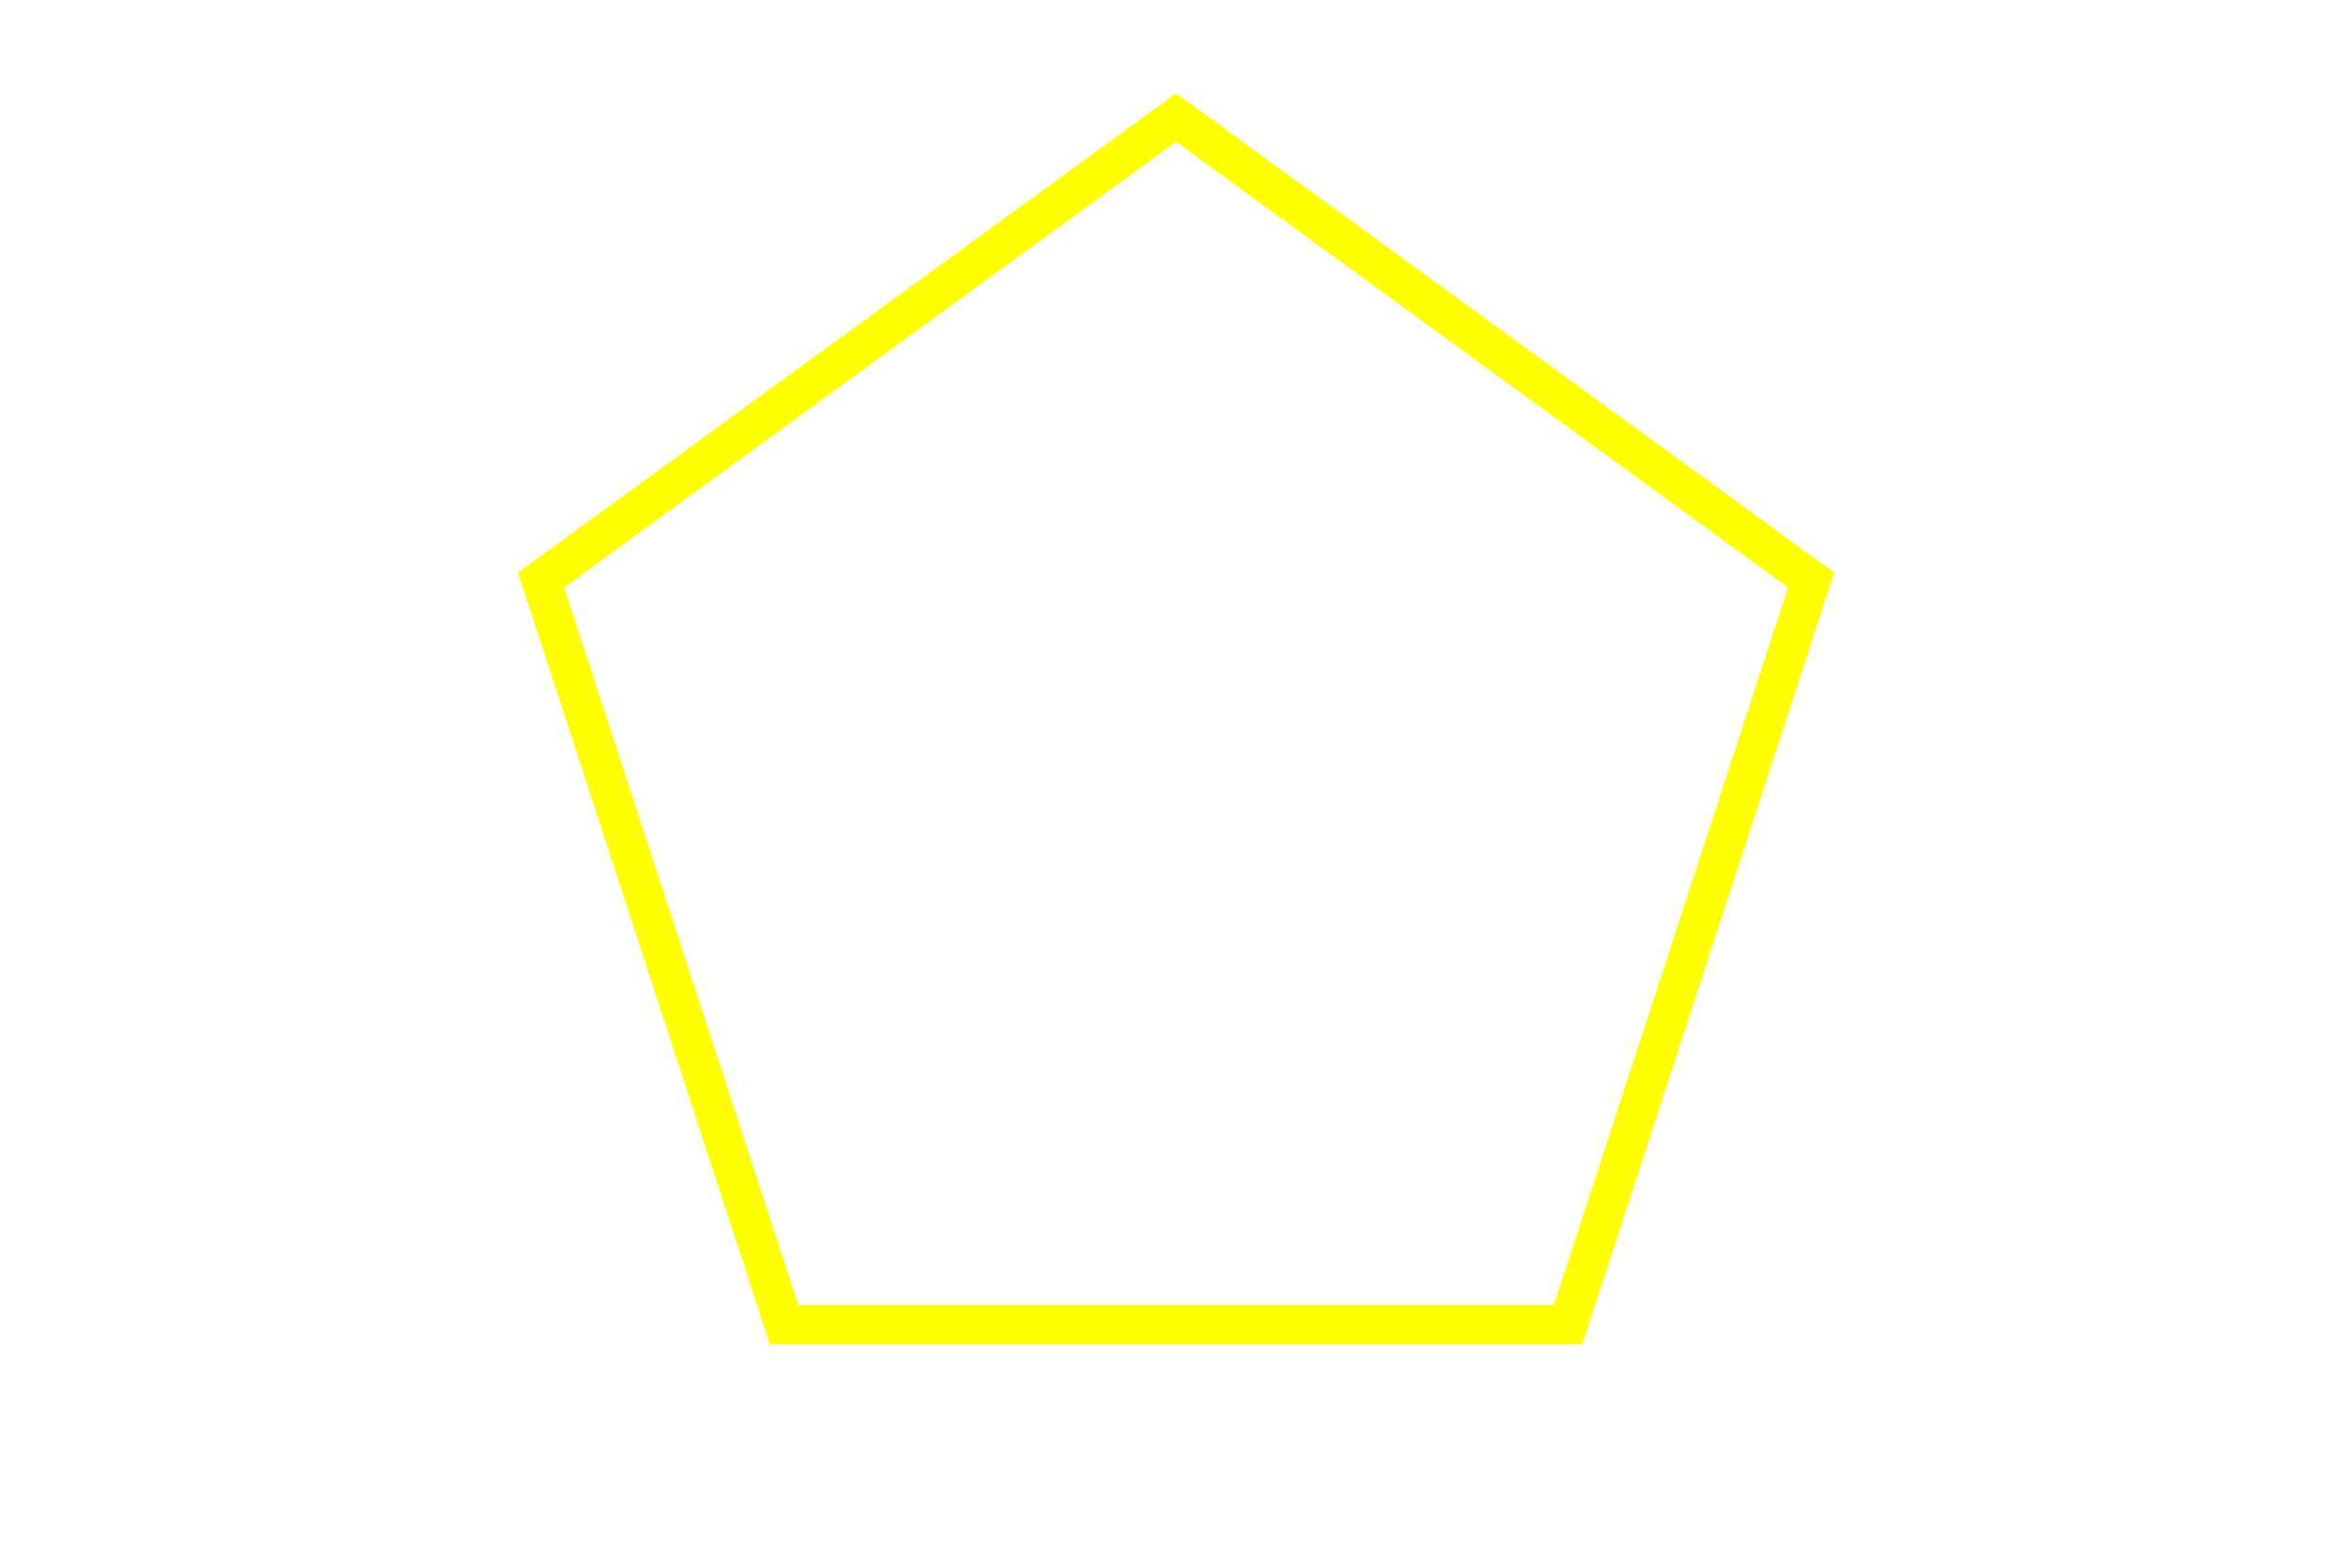
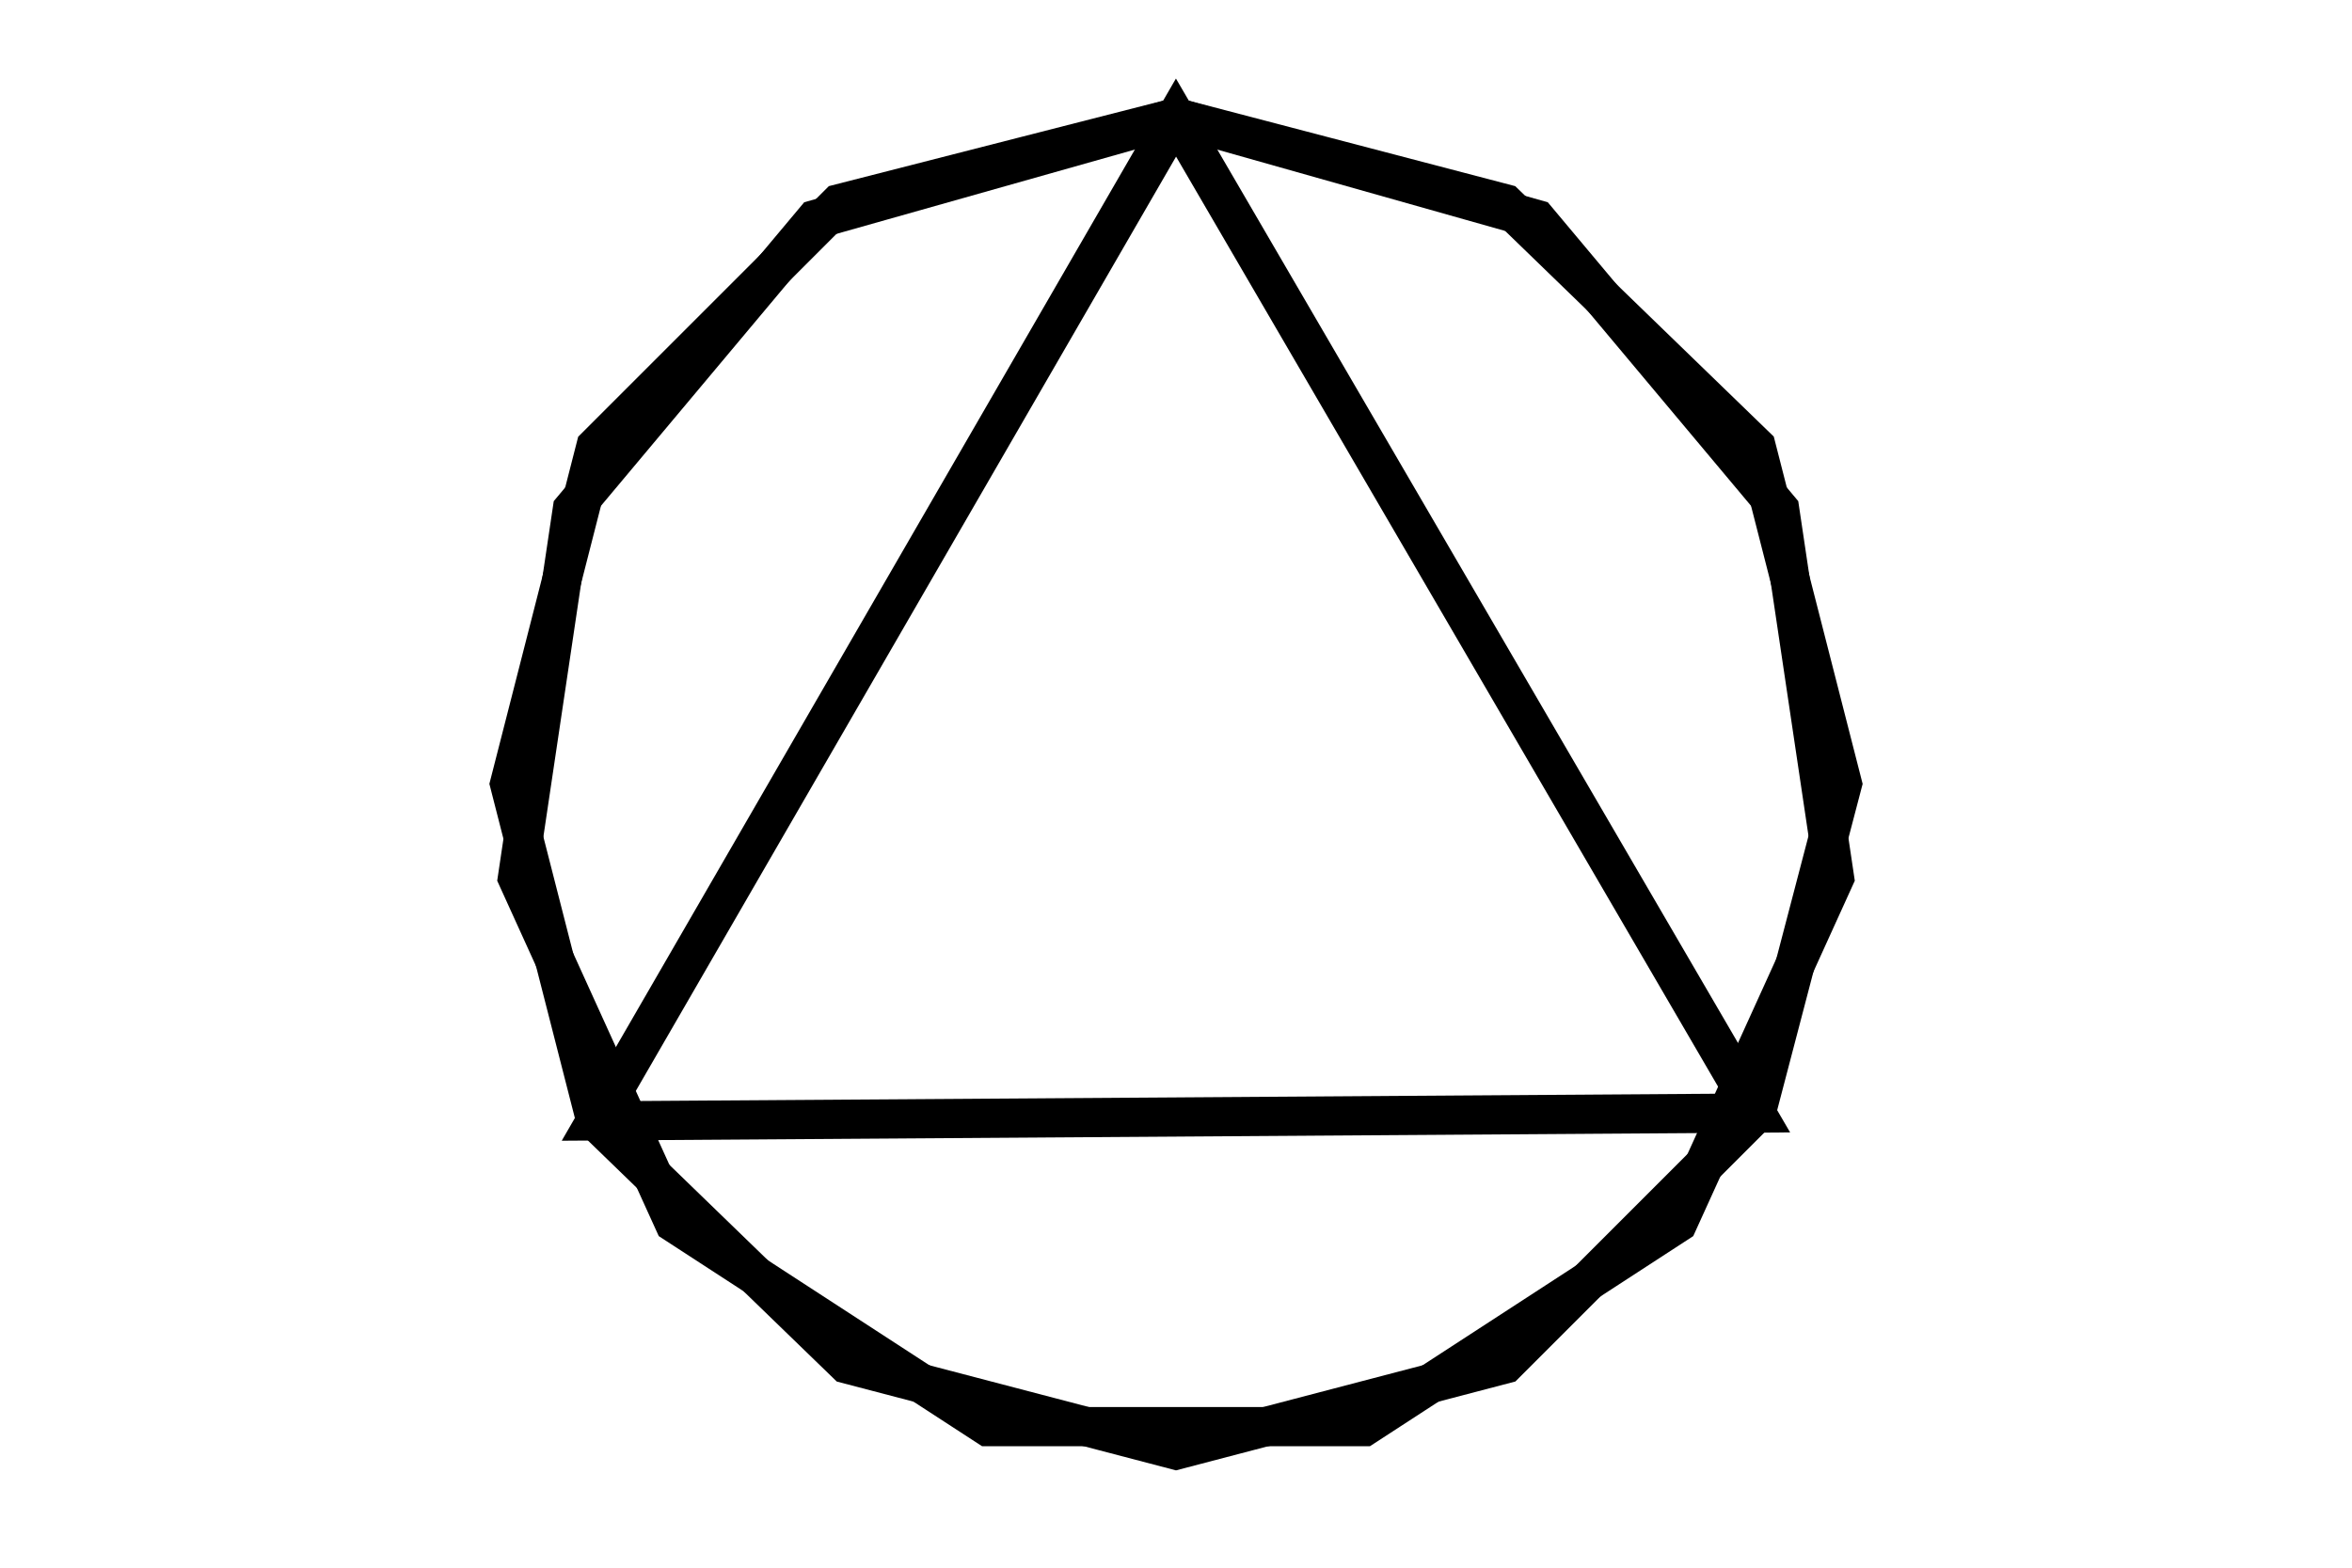
<svg xmlns="http://www.w3.org/2000/svg" version="1.1" width="300" height="200">
-   <polygon points="150, 15 231, 74 200, 169 100, 169 69, 74 " stroke="yellow" fill="transparent" stroke-width="5 " />
+   <polygon points="150, 15 192, 26 224, 57 235, 100 224, 142 192, 174 150, 185 108, 174 76, 143 65, 100 76, 57 107, 26 " stroke="black" fill="transparent" stroke-width="5 " />
+   <polygon points="150, 15 196, 28 227, 65 234, 112 214, 156 174, 182 126, 182 86, 156 66, 112 73, 65 104, 28 " stroke="black" fill="transparent" stroke-width="5 " />
+   <polygon points="150, 15 224, 142 76, 143 " stroke="black" fill="transparent" stroke-width="5 " />
</svg>
